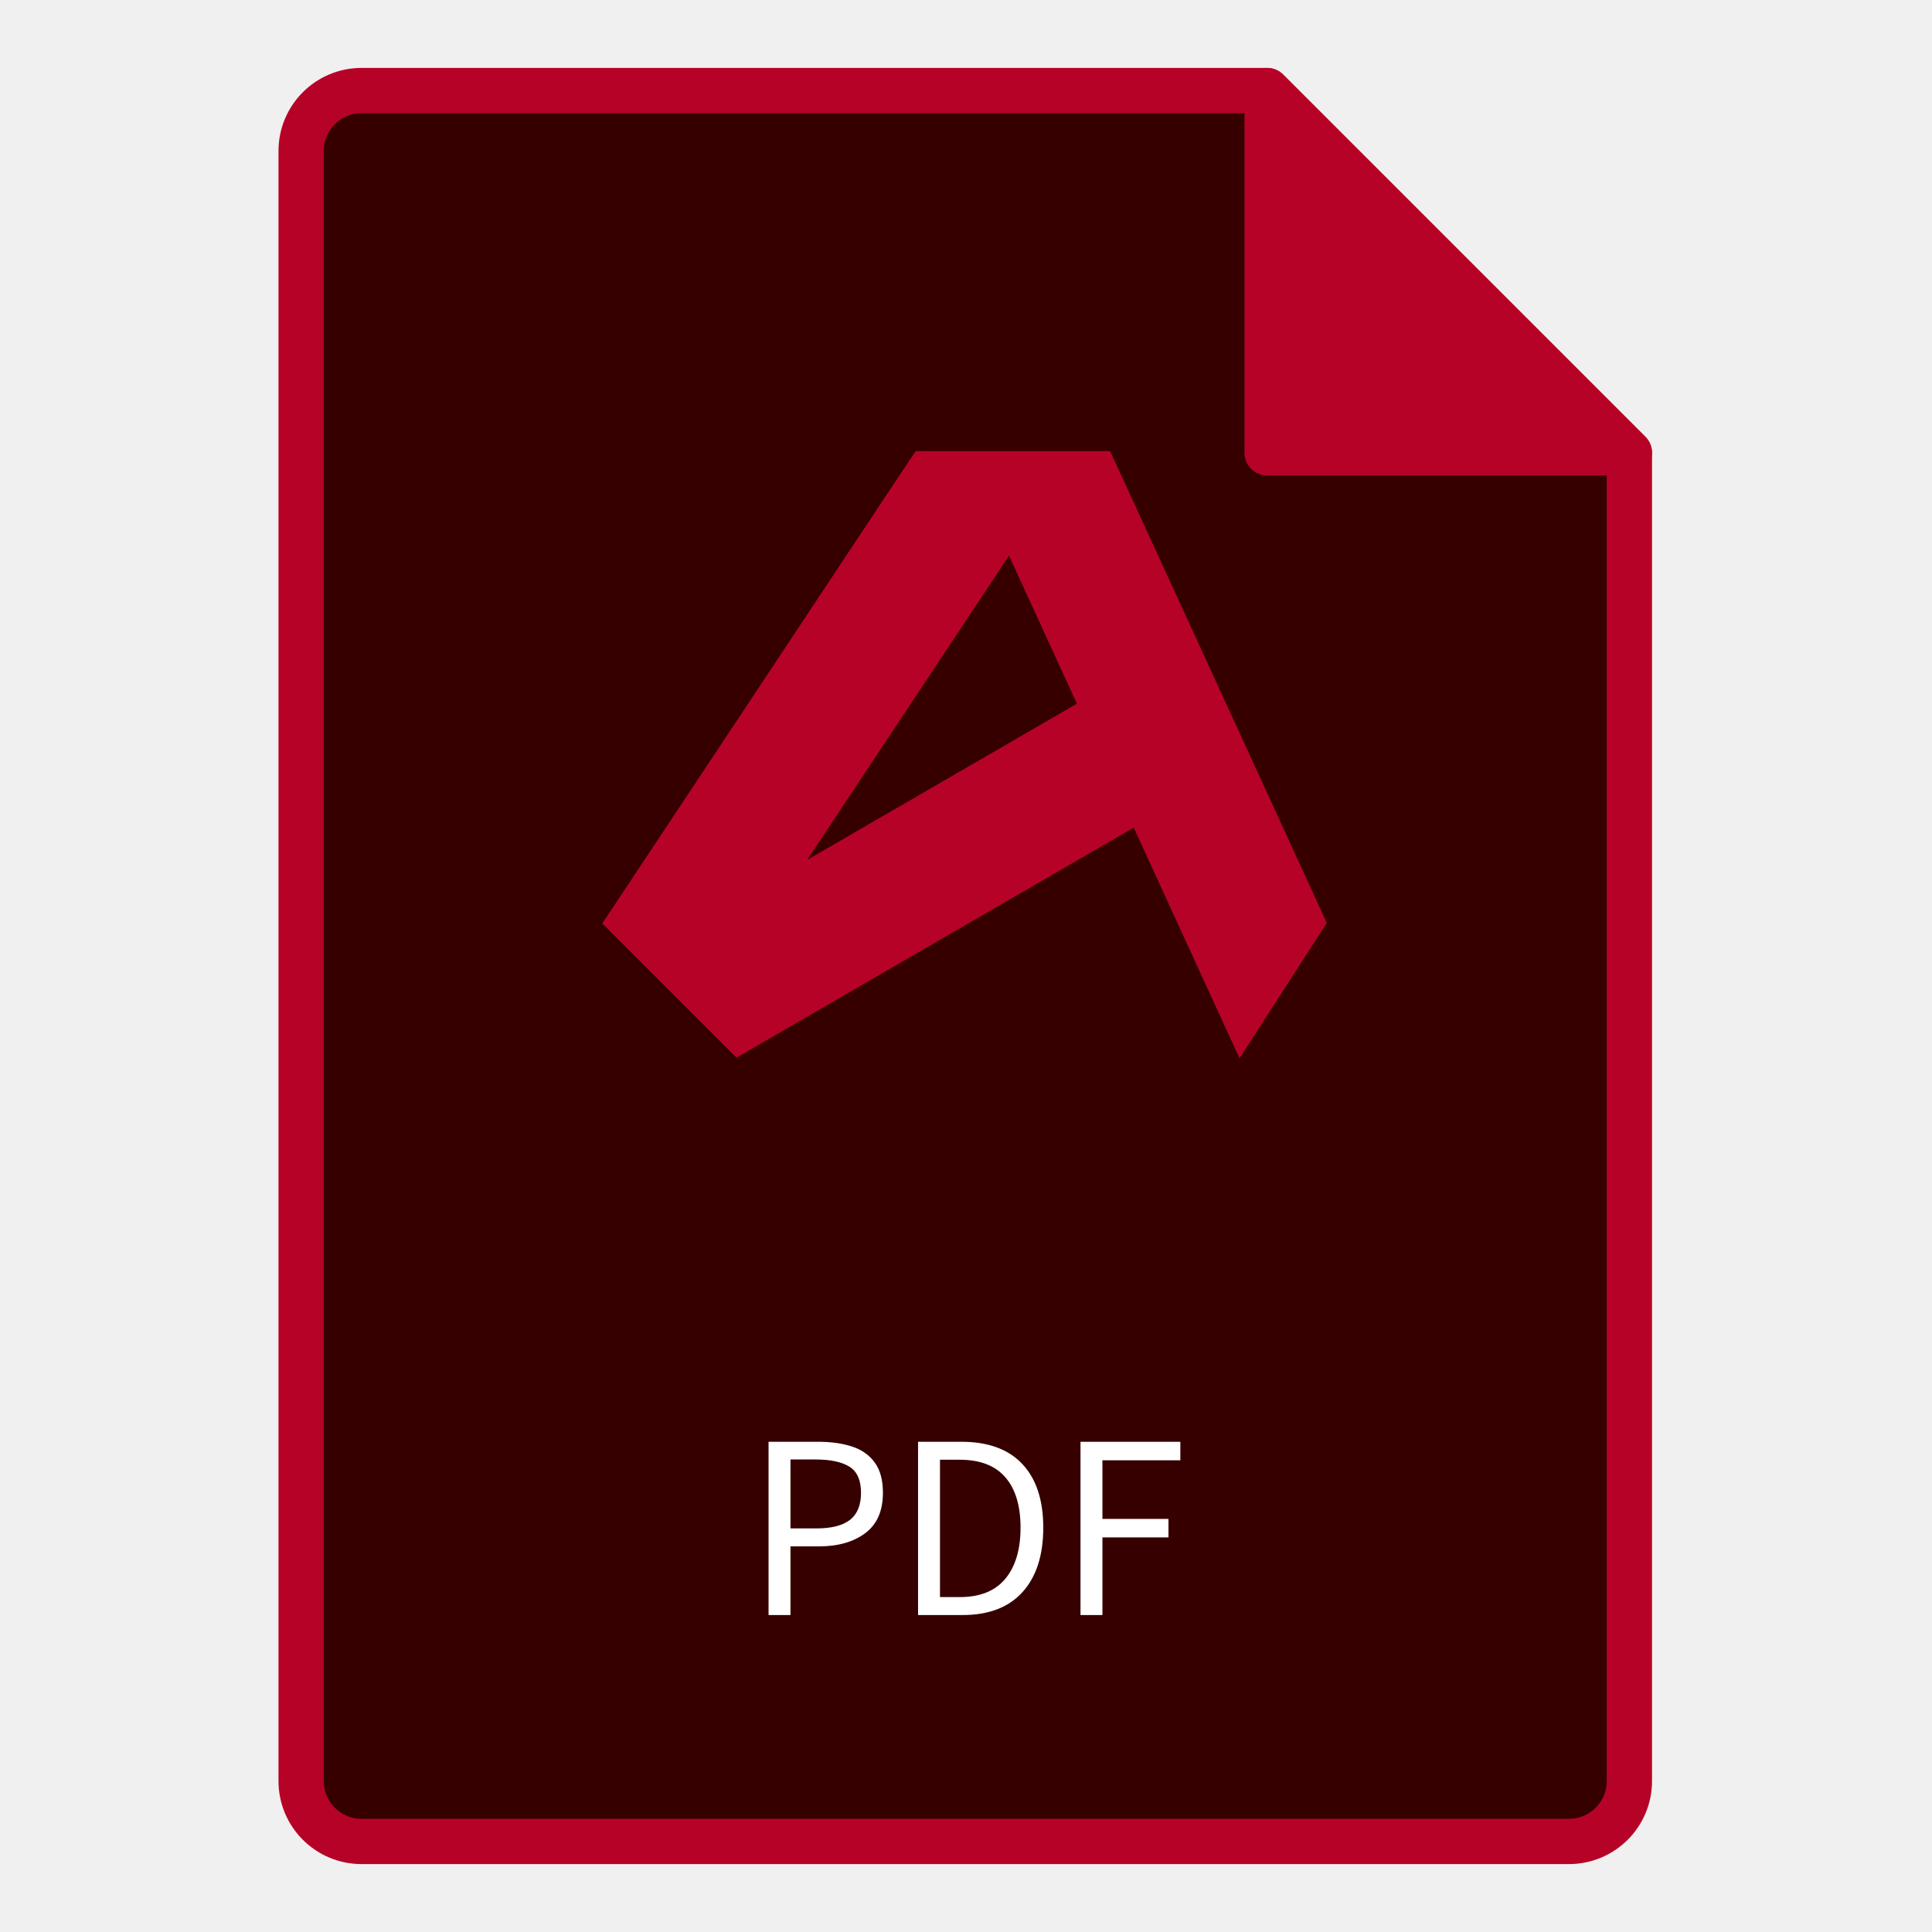
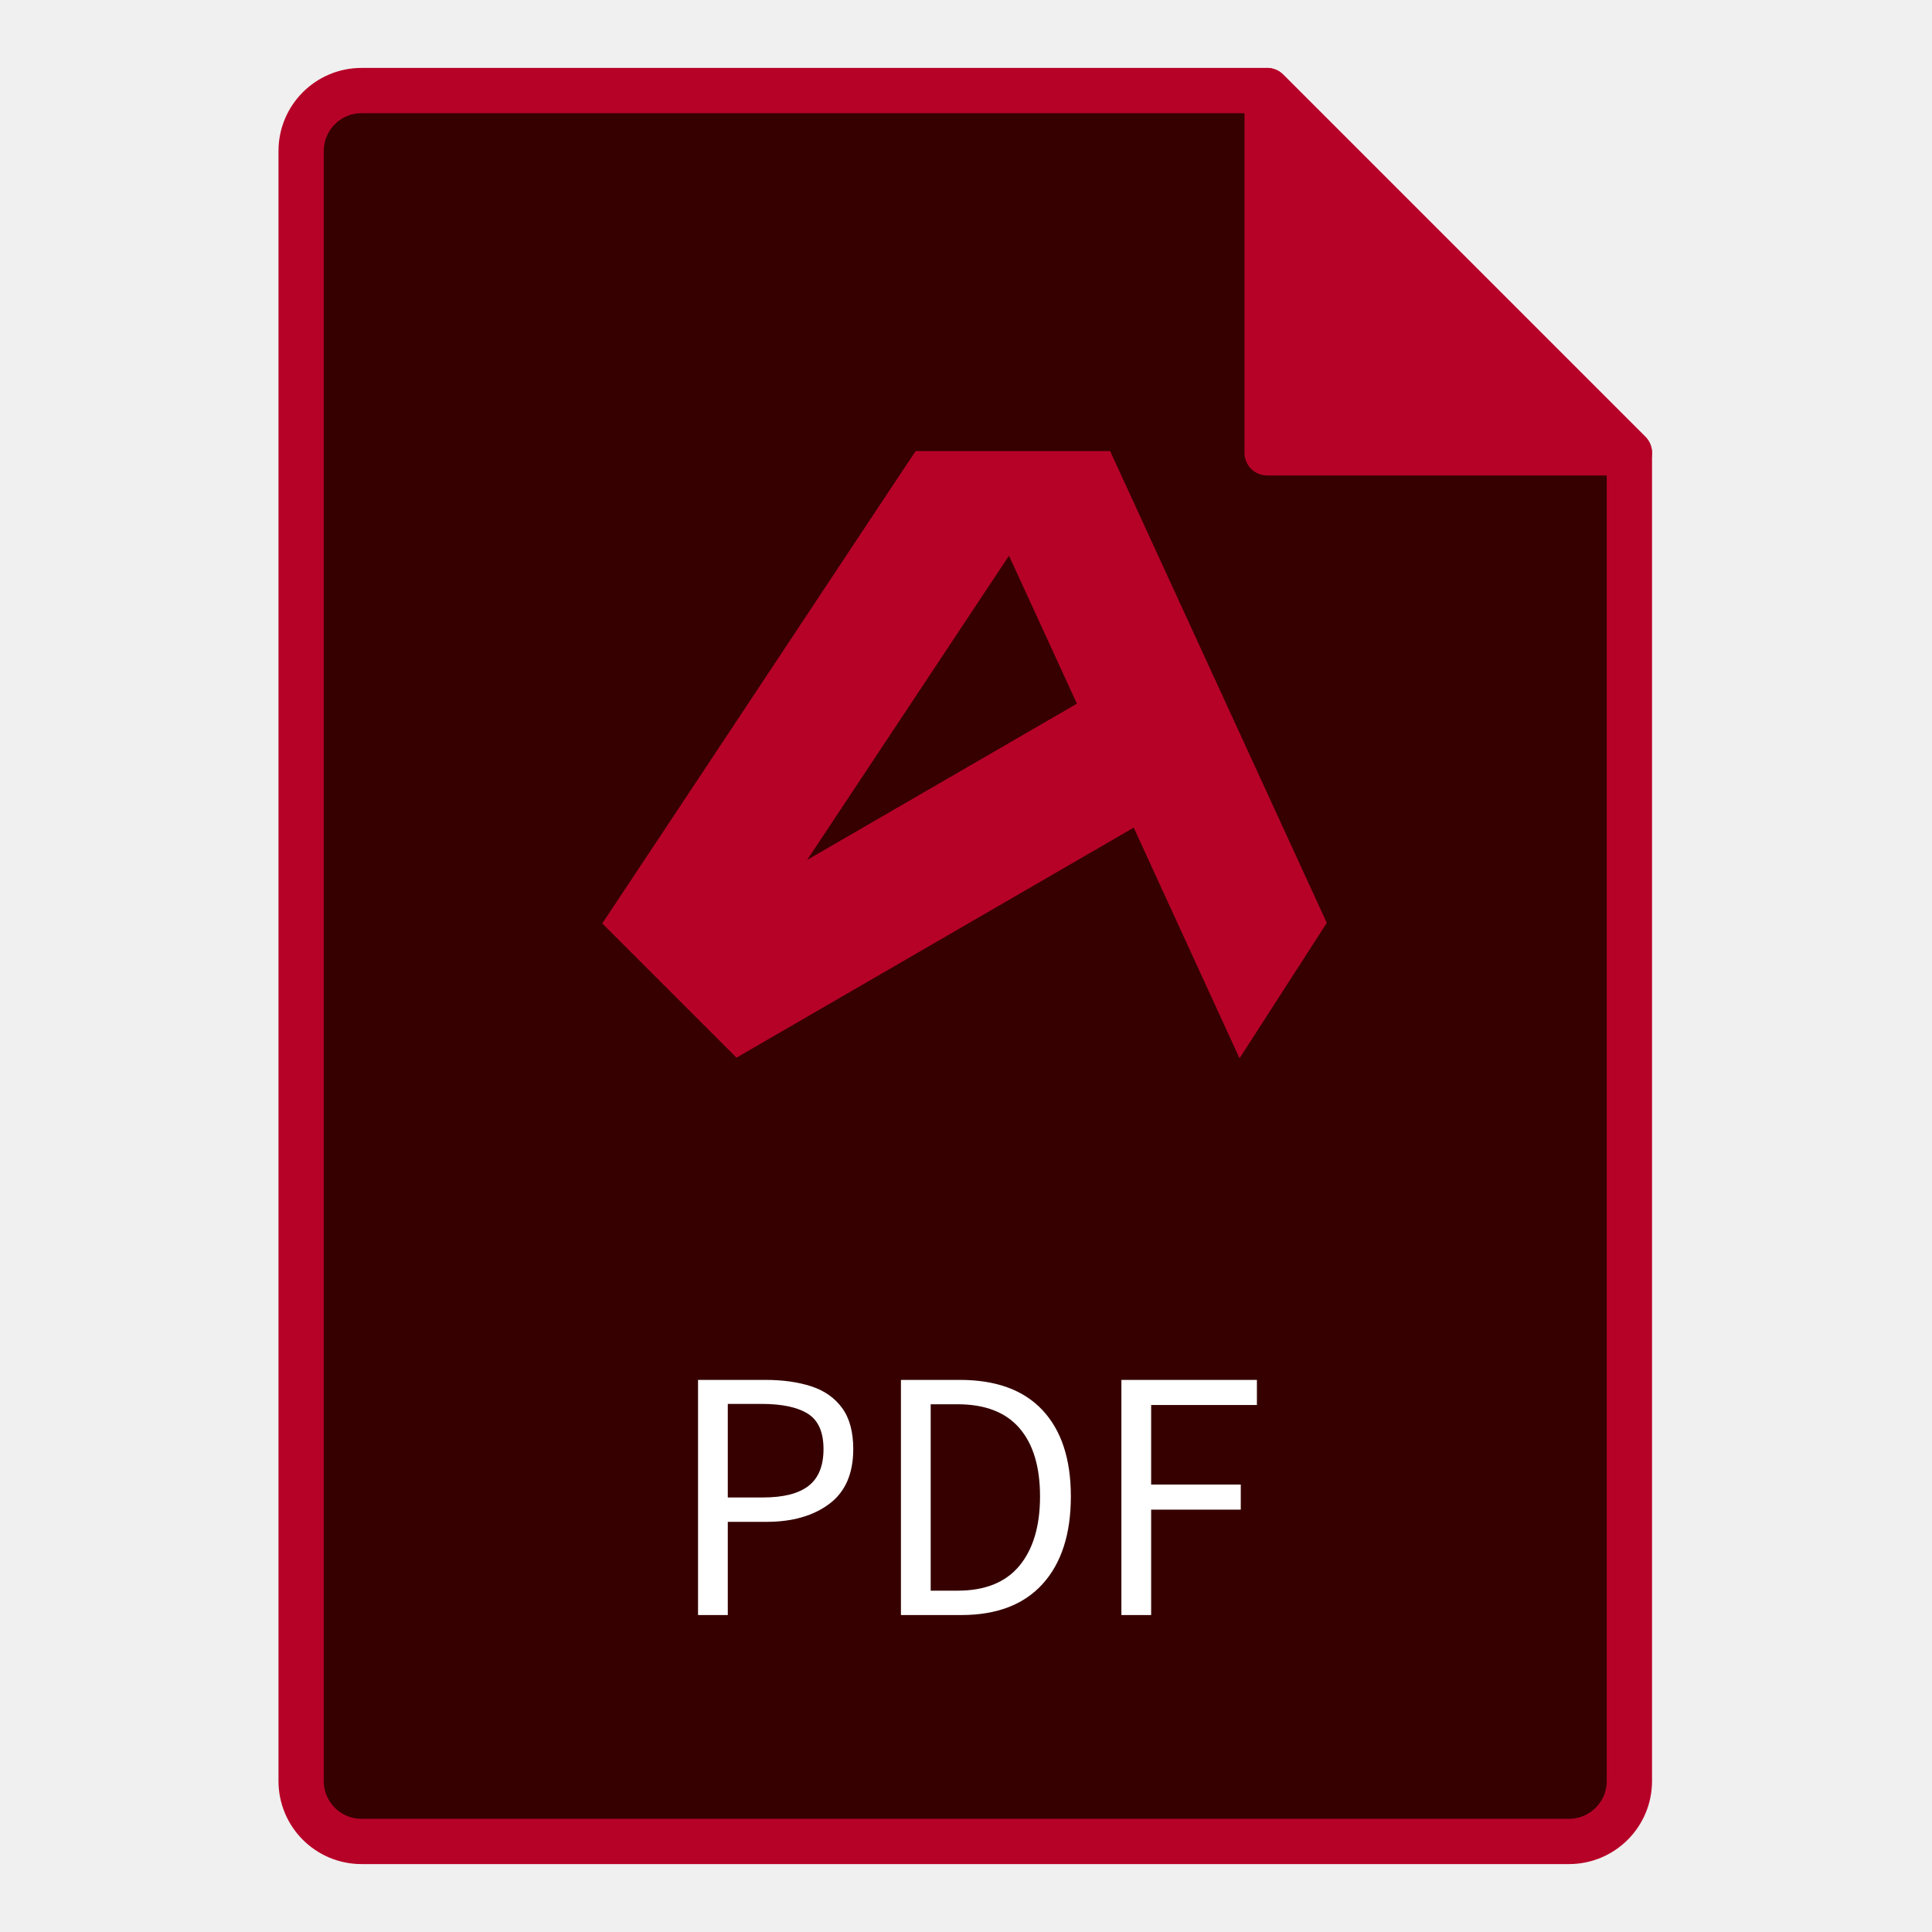
<svg xmlns="http://www.w3.org/2000/svg" viewBox="0 0 1024 1024">
  <g id="Icon">
    <g id="File" data-vc-layer="sublayer">
      <path d="M191.61 48 L671.61 48 L863.61 240 L863.61 944 C863.61 961.673 849.283 976 831.61 976 L191.61 976 C173.937 976 159.61 961.673 159.61 944 L159.61 80 C159.61 62.327 173.937 48 191.61 48 Z" fill="#360000" stroke="#b70228" stroke-width="24" stroke-linejoin="round" />
      <polygon points="671.61,240 863.61,240 671.61,48" fill="#b70228" stroke="#b70228" stroke-width="24" stroke-linejoin="round" />
    </g>
    <g id="Content" data-vc-layer="sublayer">
      <g id="ai.storyteller.artcraft-launcher.svg">
        <path d="M663.414 402.443 L588.39 239.092 L485.31 239.092 L474.847 254.804 L367.905 416.107 L319.22 489.448 L390.349 560.578 L600.899 438.651 L656.978 560.908 L703.22 489.151 Z M427.779 455.814 L534.787 294.511 L570.797 372.968 L427.812 455.781 Z" fill="#b70228" />
      </g>
      <g>
-         <path d="M407.35 856.01 L407.35 764.17 L433.53 764.17 C440.437 764.17 446.457 765.01 451.59 766.69 C456.723 768.37 460.737 771.193 463.63 775.16 C466.523 779.127 467.97 784.47 467.97 791.19 C467.97 800.803 464.843 807.943 458.59 812.61 C452.337 817.277 444.17 819.61 434.09 819.61 L418.97 819.61 L418.97 856.01 Z M418.97 810.09 L432.69 810.09 C440.717 810.09 446.667 808.573 450.54 805.54 C454.413 802.507 456.35 797.723 456.35 791.19 C456.35 784.563 454.32 779.967 450.26 777.4 C446.2 774.833 440.157 773.55 432.13 773.55 L418.97 773.55 Z M486.59 856.01 L486.59 764.17 L509.55 764.17 C523.737 764.17 534.517 768.113 541.89 776 C549.263 783.887 552.95 795.11 552.95 809.67 C552.95 824.323 549.287 835.71 541.96 843.83 C534.633 851.95 524.017 856.01 510.11 856.01 Z M498.21 846.49 L508.71 846.49 C519.443 846.49 527.493 843.247 532.86 836.76 C538.227 830.273 540.91 821.243 540.91 809.67 C540.91 798.097 538.227 789.207 532.86 783 C527.493 776.793 519.443 773.69 508.71 773.69 L498.21 773.69 Z M572.69 856.01 L572.69 764.17 L625.61 764.17 L625.61 773.97 L584.31 773.97 L584.31 805.05 L619.31 805.05 L619.31 814.85 L584.31 814.85 L584.31 856.01 Z" fill="#ffffff" />
+         <path d="M369.975 856.01 L369.975 731.37 L405.505 731.37 C414.878 731.37 423.048 732.51 430.015 734.79 C436.982 737.07 442.428 740.902 446.355 746.285 C450.282 751.668 452.245 758.92 452.245 768.04 C452.245 781.087 448.002 790.777 439.515 797.11 C431.028 803.443 419.945 806.61 406.265 806.61 L385.745 806.61 L385.745 856.01 Z M385.745 793.69 L404.365 793.69 C415.258 793.69 423.333 791.632 428.59 787.515 C433.847 783.398 436.475 776.907 436.475 768.04 C436.475 759.047 433.72 752.808 428.21 749.325 C422.7 745.842 414.498 744.1 403.605 744.1 L385.745 744.1 Z M477.515 856.01 L477.515 731.37 L508.675 731.37 C527.928 731.37 542.558 736.722 552.565 747.425 C562.572 758.128 567.575 773.36 567.575 793.12 C567.575 813.007 562.603 828.46 552.66 839.48 C542.717 850.5 528.308 856.01 509.435 856.01 Z M493.285 843.09 L507.535 843.09 C522.102 843.09 533.027 838.688 540.31 829.885 C547.593 821.082 551.235 808.827 551.235 793.12 C551.235 777.413 547.593 765.348 540.31 756.925 C533.027 748.502 522.102 744.29 507.535 744.29 L493.285 744.29 Z M594.365 856.01 L594.365 731.37 L666.185 731.37 L666.185 744.67 L610.135 744.67 L610.135 786.85 L657.635 786.85 L657.635 800.15 L610.135 800.15 L610.135 856.01 Z" fill="#ffffff" />
      </g>
    </g>
  </g>
</svg>
